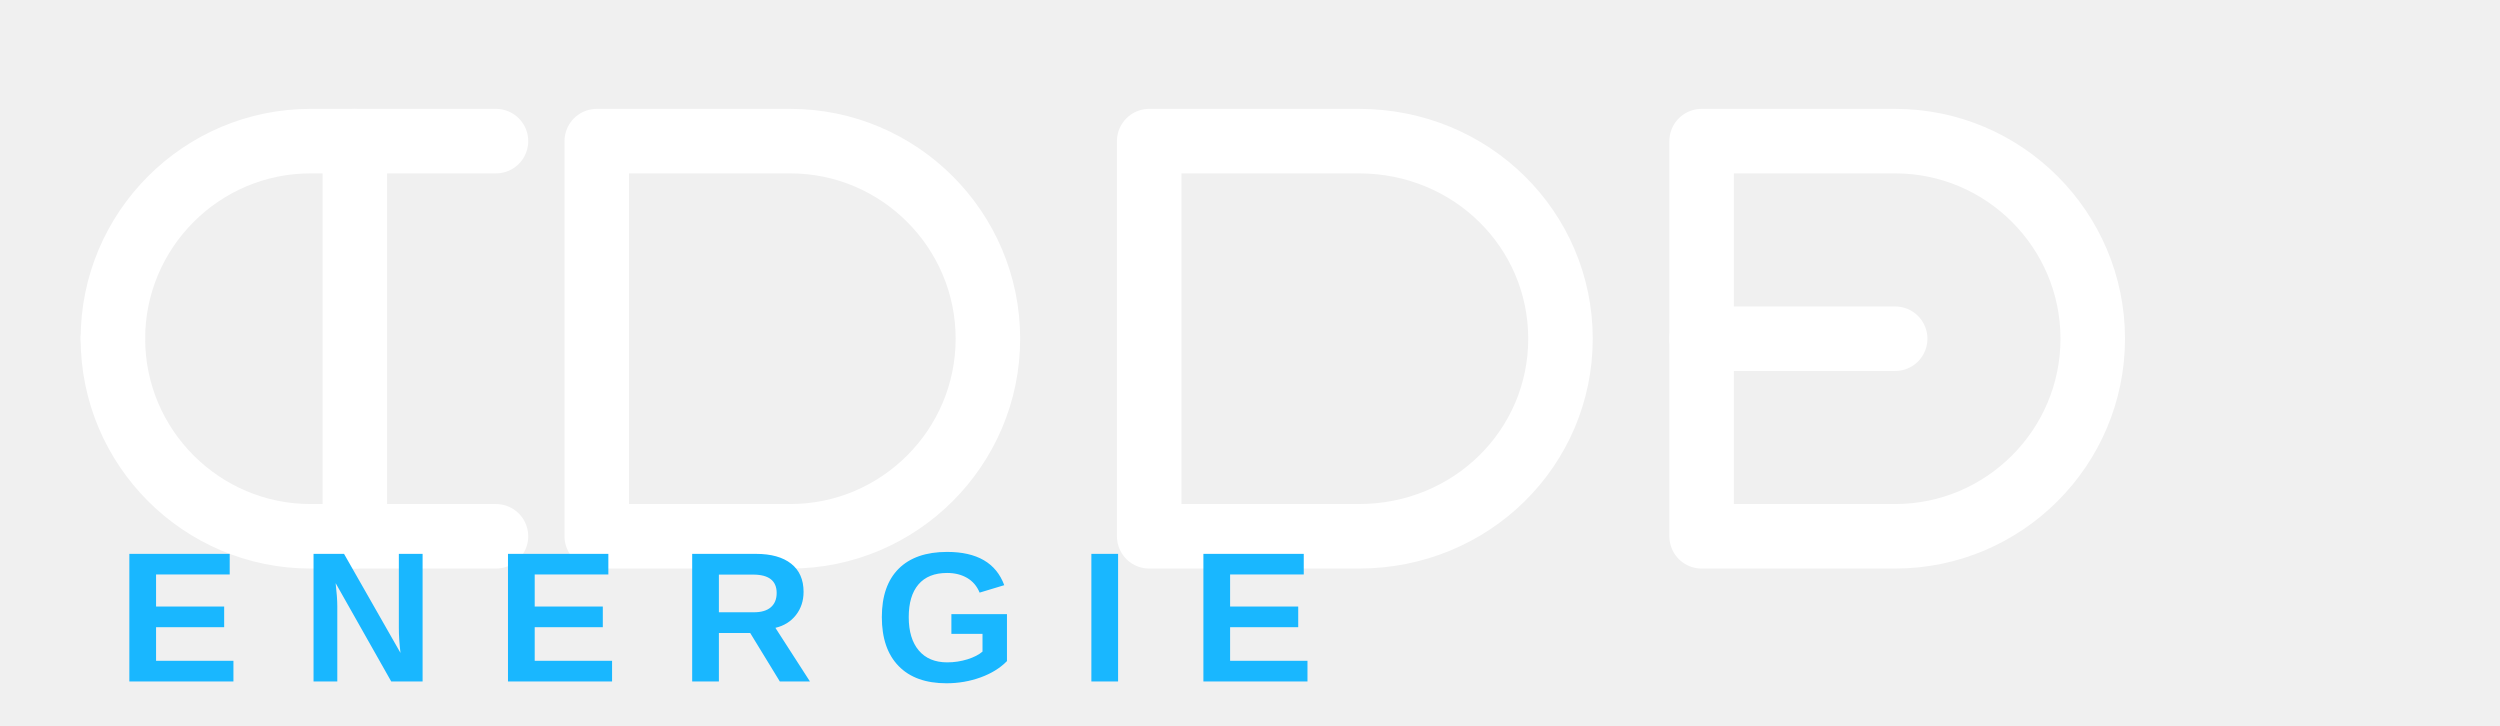
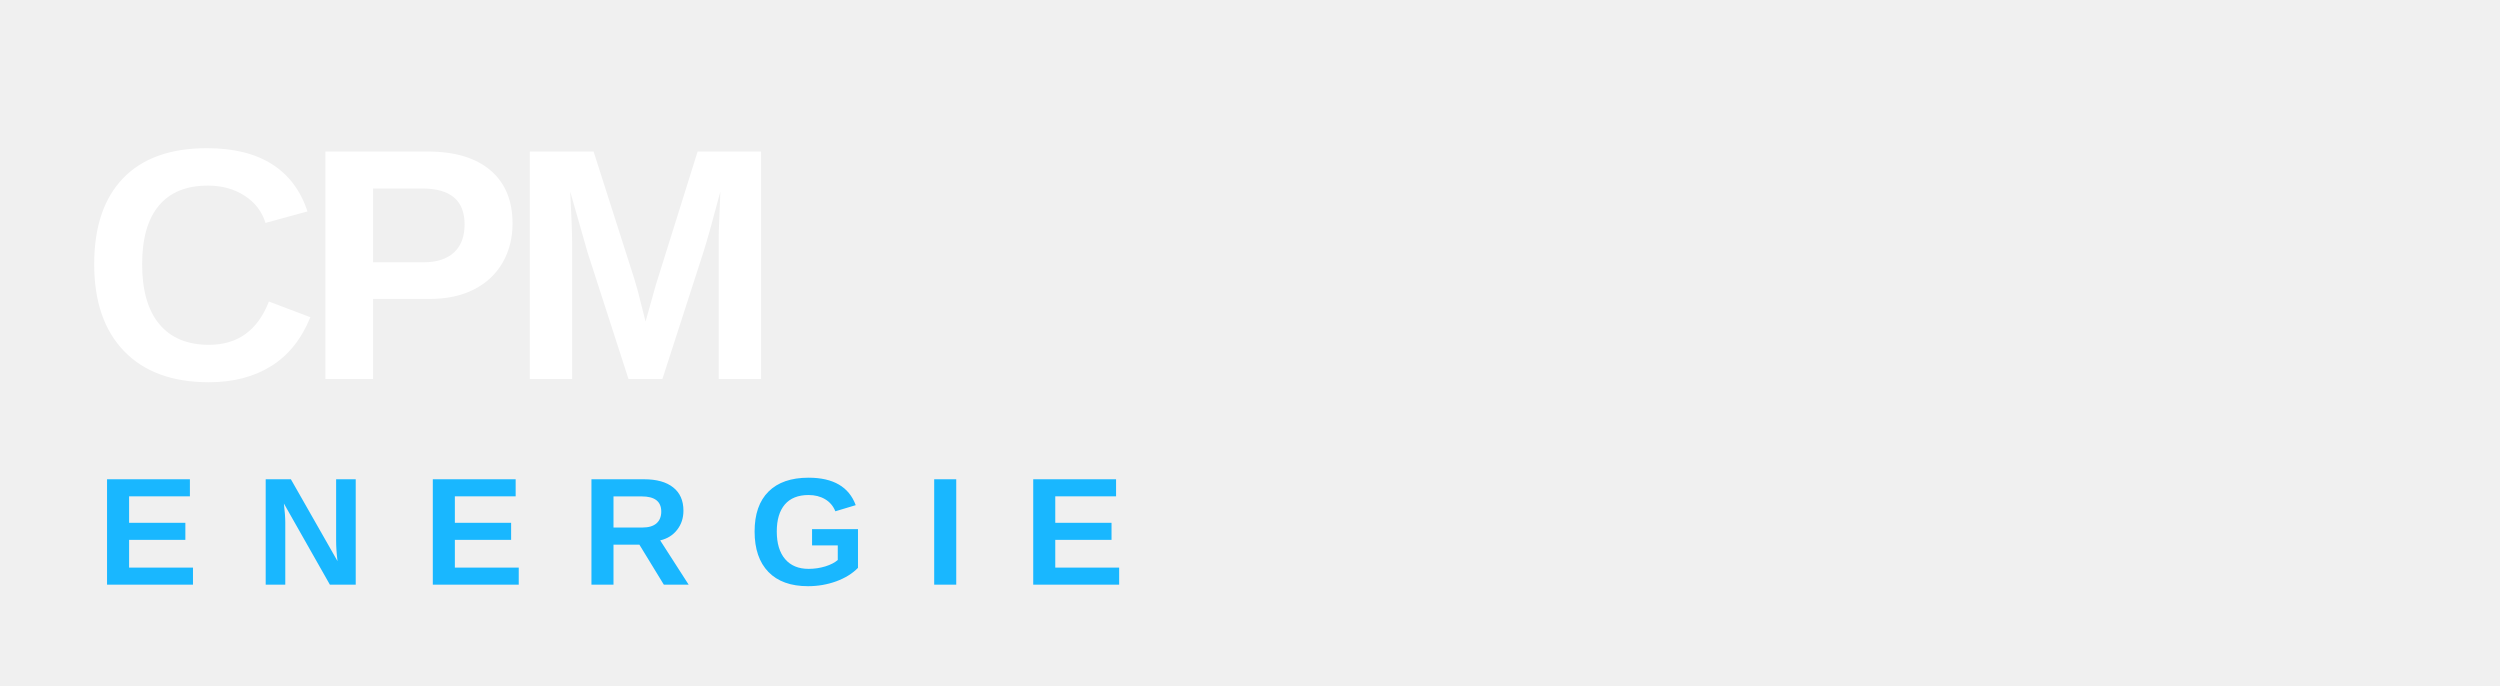
- <svg xmlns="http://www.w3.org/2000/svg" viewBox="0 0 620 180" role="img" aria-labelledby="title desc">
-   <g fill="none" stroke="#fff" stroke-width="16" stroke-linecap="round" stroke-linejoin="round">
-     <path d="M28 84c0-27 22-49 49-49h46" />
-     <path d="M28 84c0 27 22 49 49 49h46" />
-     <path d="M88 35v98" />
-     <path d="M148 35h48c27 0 49 22 49 49s-22 49-49 49h-48z" />
-     <path d="M285 35h52c28 0 50 22 50 49s-22 49-50 49h-52z" />
-     <path d="M422 35h48c27 0 49 22 49 49s-22 49-49 49h-48z" />
-     <path d="M422 84h48" />
-   </g>
-   <text x="29" y="169" fill="#19b7ff" font-family="Arial, Helvetica, sans-serif" font-size="46" font-weight="700" letter-spacing="15">ENERGIE</text>
+ <svg xmlns="http://www.w3.org/2000/svg" viewBox="0 0 620 170" role="img" aria-labelledby="title desc">
+   <rect width="620" height="170" fill="none" />
+   <text x="20" y="94" fill="#ffffff" font-family="Arial, Helvetica, sans-serif" font-size="82" font-weight="900" letter-spacing="-4">CPM</text>
+   <text x="24" y="145" fill="#19b7ff" font-family="Arial, Helvetica, sans-serif" font-size="38" font-weight="800" letter-spacing="14">ENERGIE</text>
</svg>
